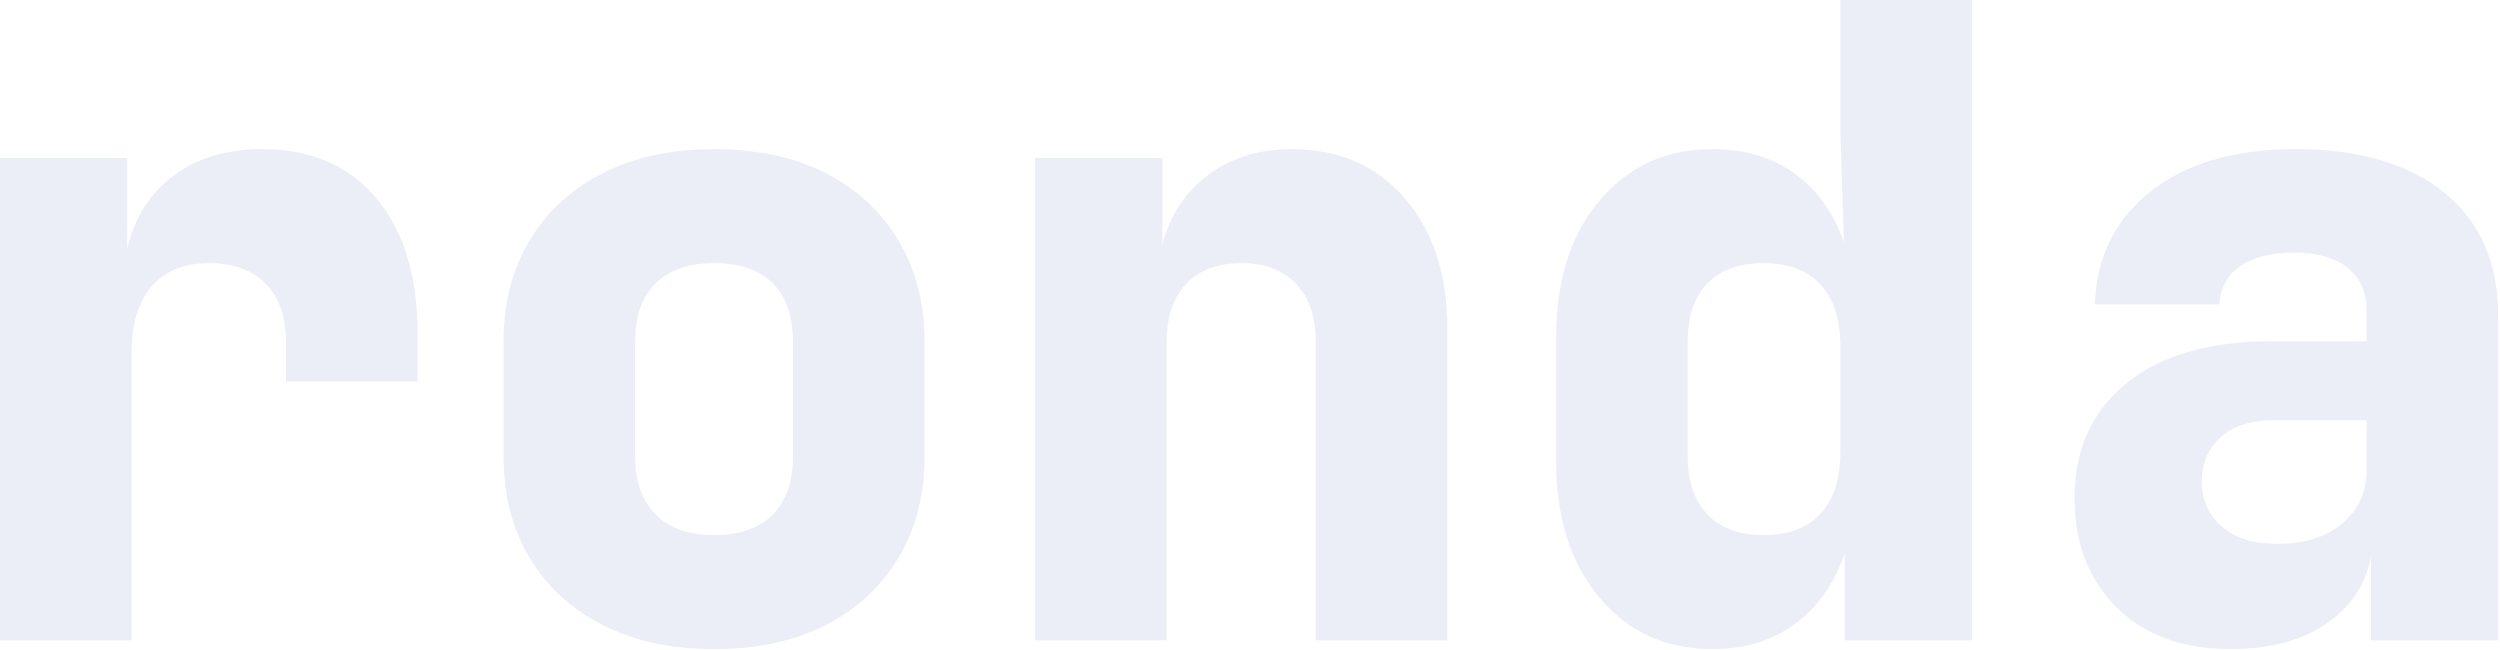
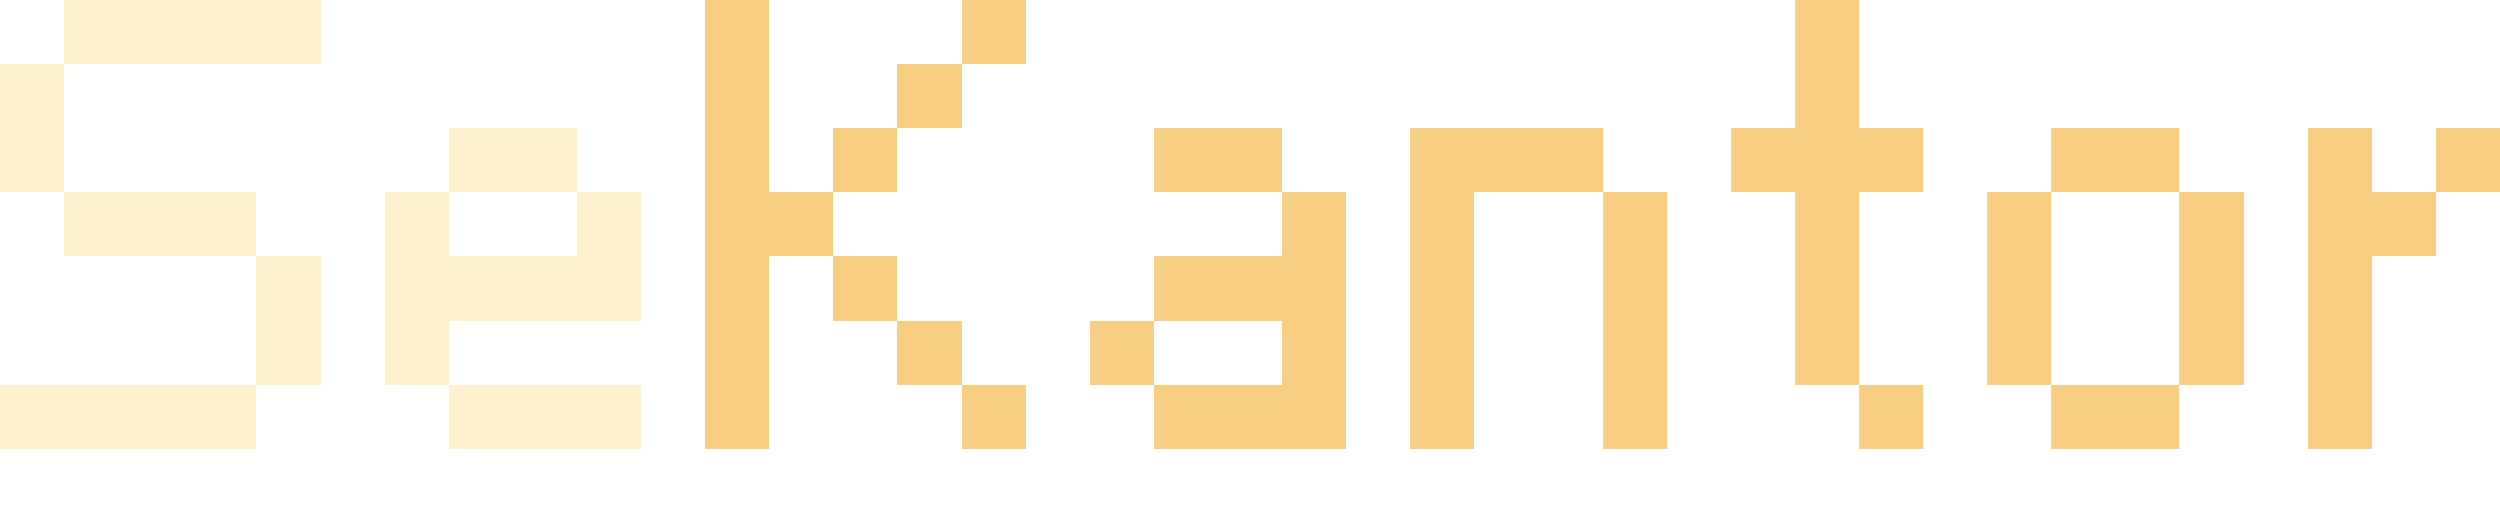
- <svg xmlns="http://www.w3.org/2000/svg" viewBox="0 0 285 74" width="285" height="74" role="img" aria-label="Ronda">
-   <path fill="#ECEEF7" d="M15.00 73L0 73L0 18L14.50 18L14.50 28.40Q15.70 23.10 19.75 20.05Q23.80 17 29.90 17L29.90 17Q38.20 17 42.90 22.60Q47.60 28.20 47.60 38L47.60 38L47.60 43.50L32.60 43.50L32.60 39Q32.60 34.70 30.30 32.35Q28 30 23.80 30L23.80 30Q19.60 30 17.30 32.65Q15.00 35.30 15.00 40.20L15.00 40.20L15.00 73ZM81.40 74L81.40 74Q74.10 74 68.70 71.25Q63.30 68.50 60.35 63.55Q57.40 58.60 57.40 52L57.40 52L57.40 39Q57.40 32.40 60.35 27.45Q63.30 22.50 68.70 19.75Q74.10 17 81.40 17L81.40 17Q88.80 17 94.15 19.75Q99.50 22.50 102.45 27.45Q105.40 32.40 105.40 39L105.40 39L105.40 52Q105.40 58.60 102.45 63.55Q99.50 68.50 94.15 71.25Q88.80 74 81.40 74ZM81.40 61L81.40 61Q85.80 61 88.10 58.65Q90.40 56.30 90.40 52L90.40 52L90.40 39Q90.40 34.60 88.10 32.30Q85.80 30 81.40 30L81.40 30Q77.10 30 74.75 32.30Q72.40 34.60 72.40 39L72.40 39L72.40 52Q72.40 56.30 74.75 58.65Q77.10 61 81.40 61ZM133 73L118 73L118 18L132.50 18L132.50 28Q133.70 23 137.65 20Q141.60 17 147.30 17L147.30 17Q155.30 17 160.15 22.60Q165 28.20 165 37.50L165 37.50L165 73L150 73L150 39Q150 34.70 147.75 32.35Q145.50 30 141.50 30L141.50 30Q137.50 30 135.25 32.35Q133 34.70 133 39L133 39L133 73ZM195.20 74L195.20 74Q187.30 74 182.35 68.15Q177.40 62.30 177.40 52.50L177.40 52.50L177.40 38.50Q177.40 28.70 182.35 22.85Q187.30 17 195.20 17L195.20 17Q200.70 17 204.55 19.75Q208.40 22.50 210.20 27.60L210.20 27.60L209.80 15L209.80 0L224.80 0L224.80 73L210.30 73L210.30 63.10Q208.50 68.30 204.60 71.15Q200.70 74 195.20 74ZM201 61L201 61Q205.30 61 207.55 58.55Q209.80 56.10 209.80 51.50L209.80 51.50L209.80 39.50Q209.80 34.90 207.55 32.45Q205.30 30 201 30L201 30Q196.90 30 194.65 32.30Q192.40 34.60 192.40 39L192.40 39L192.40 52Q192.40 56.30 194.65 58.65Q196.90 61 201 61ZM254.30 74L254.30 74Q246.10 74 241.30 69.25Q236.50 64.50 236.50 56.80L236.50 56.80Q236.50 48.50 242.40 43.70Q248.30 38.90 259 38.90L259 38.90L269.80 38.90L269.80 35.40Q269.80 32.30 267.65 30.55Q265.50 28.80 261.50 28.80L261.50 28.80Q257.70 28.80 255.45 30.30Q253.20 31.80 253 34.70L253 34.70L238.80 34.70Q239.10 26.60 245.20 21.80Q251.30 17 261.70 17L261.70 17Q272.60 17 278.70 22Q284.80 27 284.80 36L284.80 36L284.80 73L270.30 73L270.30 63.50Q269.30 68.40 265.05 71.20Q260.80 74 254.30 74ZM259.60 62L259.60 62Q264.30 62 267.05 59.65Q269.80 57.30 269.80 53.50L269.80 53.50L269.80 47.90L259.30 47.90Q255.30 47.90 253.15 49.85Q251 51.80 251 54.90L251 54.90Q251 58 253.25 60Q255.50 62 259.60 62Z" />
+ <svg xmlns="http://www.w3.org/2000/svg" viewBox="0 0 39 8" width="39" height="8" shape-rendering="crispEdges" role="img" aria-labelledby="title">
+   <rect x="1" y="0" width="4" height="1" fill="#FFF0CE" />
+   <rect x="15" y="0" width="1" height="1" fill="#F7CE82" />
+   <rect x="14" y="1" width="1" height="1" fill="#F7CE82" />
+   <rect x="28" y="0" width="1" height="2" fill="#F7CE82" />
+   <rect x="0" y="1" width="1" height="2" fill="#FFF0CE" />
+   <rect x="7" y="2" width="2" height="1" fill="#FFF0CE" />
+   <rect x="11" y="0" width="1" height="3" fill="#F7CE82" />
+   <rect x="13" y="2" width="1" height="1" fill="#F7CE82" />
+   <rect x="18" y="2" width="2" height="1" fill="#F7CE82" />
+   <rect x="22" y="2" width="3" height="1" fill="#F7CE82" />
+   <rect x="27" y="2" width="3" height="1" fill="#F7CE82" />
+   <rect x="32" y="2" width="2" height="1" fill="#F7CE82" />
+   <rect x="36" y="2" width="1" height="1" fill="#F7CE82" />
+   <rect x="38" y="2" width="1" height="1" fill="#F7CE82" />
+   <rect x="1" y="3" width="3" height="1" fill="#FFF0CE" />
+   <rect x="6" y="3" width="1" height="1" fill="#FFF0CE" />
+   <rect x="9" y="3" width="1" height="1" fill="#FFF0CE" />
+   <rect x="11" y="3" width="2" height="1" fill="#F7CE82" />
+   <rect x="20" y="3" width="1" height="1" fill="#F7CE82" />
+   <rect x="36" y="3" width="2" height="1" fill="#F7CE82" />
+   <rect x="6" y="4" width="4" height="1" fill="#FFF0CE" />
+   <rect x="13" y="4" width="1" height="1" fill="#F7CE82" />
+   <rect x="18" y="4" width="3" height="1" fill="#F7CE82" />
+   <rect x="4" y="4" width="1" height="2" fill="#FFF0CE" />
+   <rect x="6" y="5" width="1" height="1" fill="#FFF0CE" />
+   <rect x="14" y="5" width="1" height="1" fill="#F7CE82" />
+   <rect x="17" y="5" width="1" height="1" fill="#F7CE82" />
+   <rect x="20" y="5" width="1" height="1" fill="#F7CE82" />
+   <rect x="28" y="3" width="1" height="3" fill="#F7CE82" />
+   <rect x="31" y="3" width="1" height="3" fill="#F7CE82" />
+   <rect x="34" y="3" width="1" height="3" fill="#F7CE82" />
+   <rect x="0" y="6" width="4" height="1" fill="#FFF0CE" />
+   <rect x="7" y="6" width="3" height="1" fill="#FFF0CE" />
+   <rect x="11" y="4" width="1" height="3" fill="#F7CE82" />
+   <rect x="15" y="6" width="1" height="1" fill="#F7CE82" />
+   <rect x="18" y="6" width="3" height="1" fill="#F7CE82" />
+   <rect x="22" y="3" width="1" height="4" fill="#F7CE82" />
+   <rect x="25" y="3" width="1" height="4" fill="#F7CE82" />
+   <rect x="29" y="6" width="1" height="1" fill="#F7CE82" />
+   <rect x="32" y="6" width="2" height="1" fill="#F7CE82" />
+   <rect x="36" y="4" width="1" height="3" fill="#F7CE82" />
</svg>
